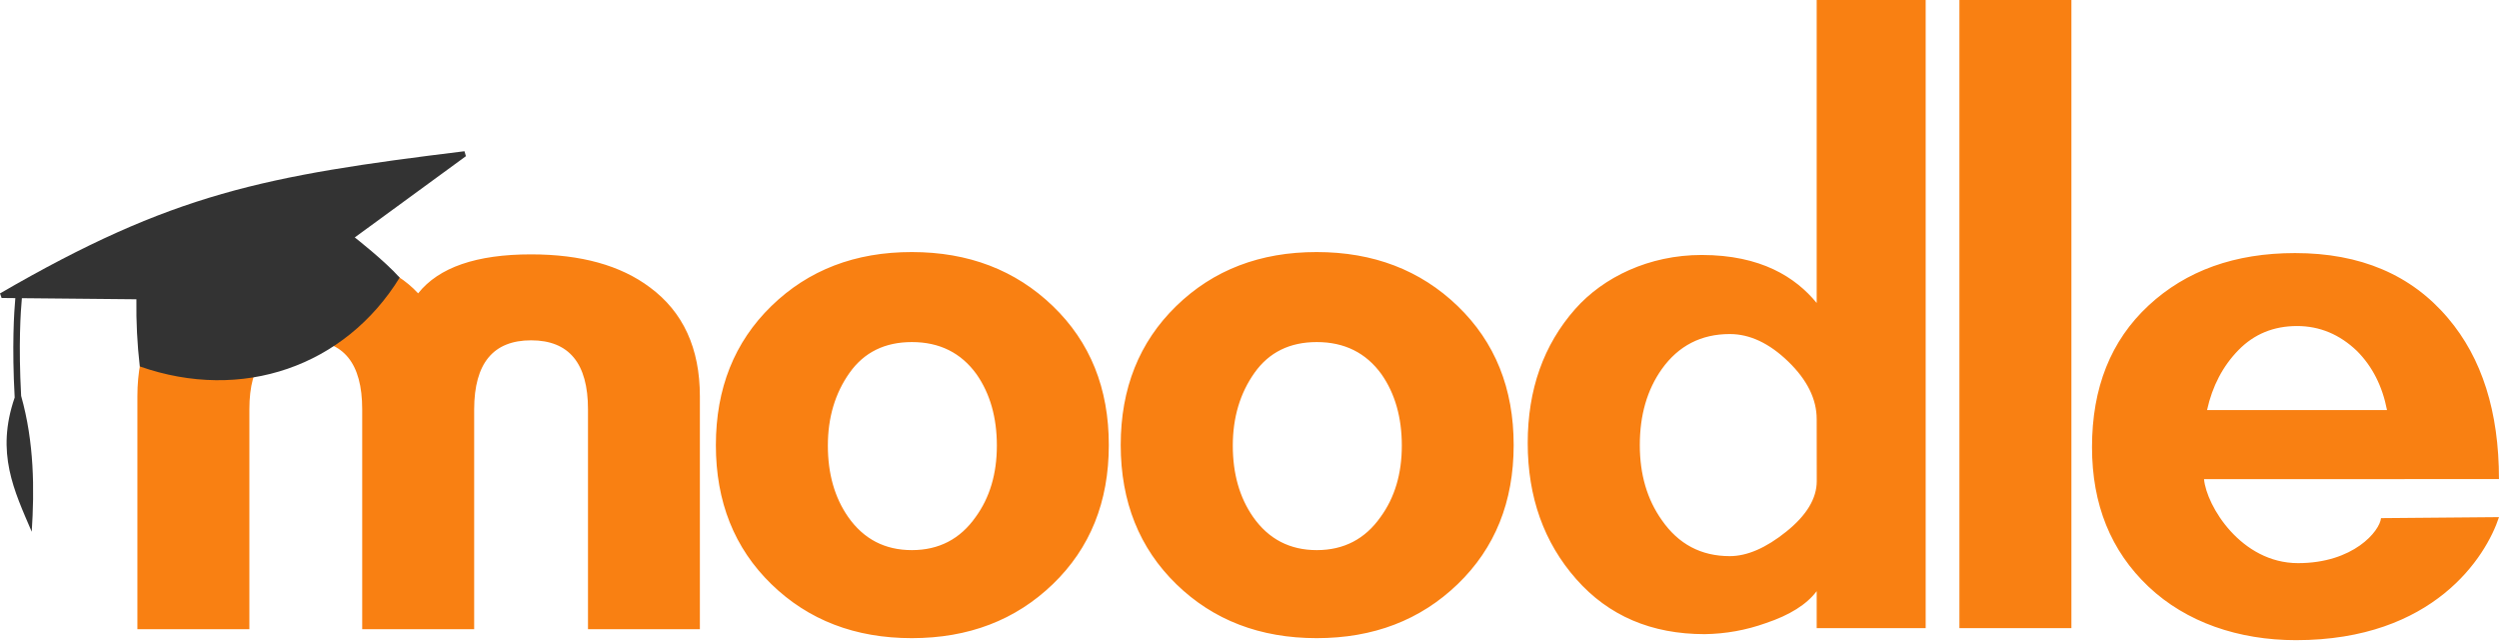
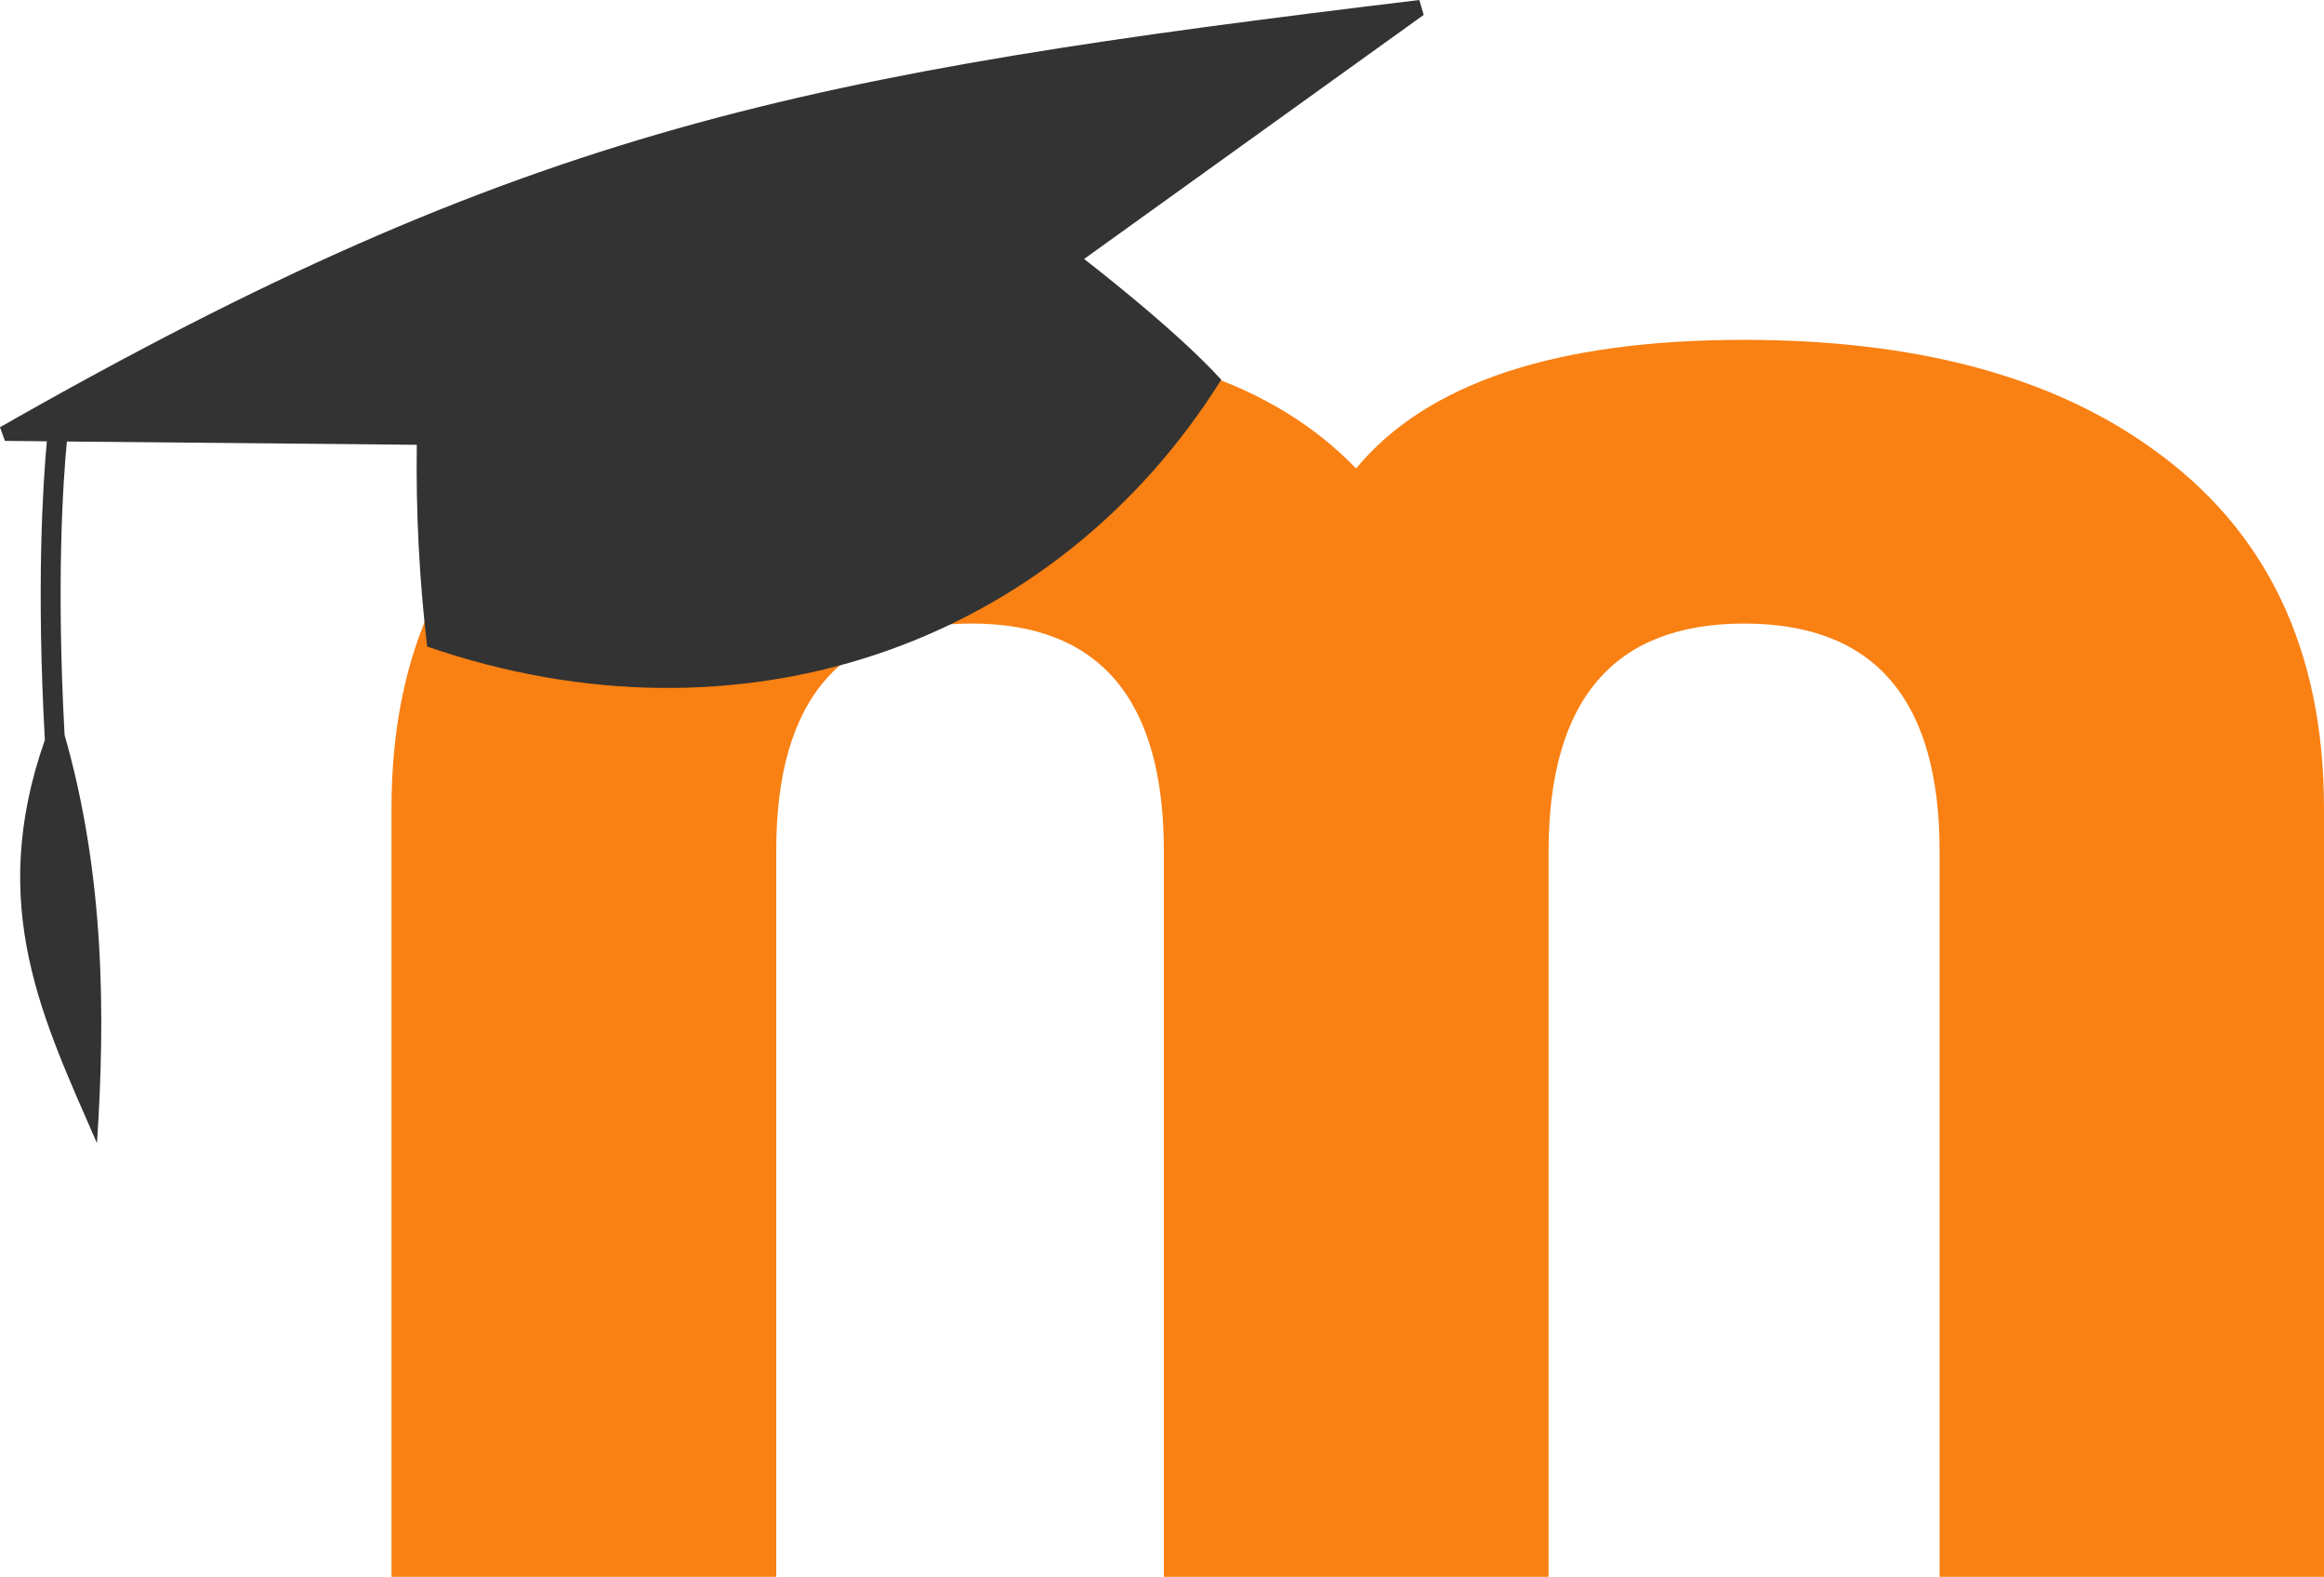
- <svg xmlns="http://www.w3.org/2000/svg" viewBox="0 0 1230.87 315.18">
-   <path fill="#f98012" d="M289.61 309.77V201.51q0-33.94-28-33.95t-28.06 33.95v108.26H178.4V201.51q0-33.94-27.57-33.95-28.05 0-28 33.95v108.26H67.67V195.12q0-35.43 24.6-53.63 21.66-16.25 58.56-16.25 37.41 0 55.12 19.19 15.26-19.19 55.62-19.19 36.9 0 58.54 16.25 24.6 18.19 24.61 53.63v114.65Zm675.49-.5V0h55.16v309.27Zm-70.3 0v-18.22q-7.39 9.84-25.11 15.76a92.81 92.81 0 0 1-30.05 5.41q-39.4 0-63.28-27.09t-23.89-67c0-26.25 7.76-48.3 23.4-66 13.85-15.65 36.35-26.59 62.29-26.59 29.22 0 46.28 11 56.64 23.63V0h53.68v309.27Zm0-102.92q0-14.78-14-28.33T852 164.47q-21.16 0-33.48 17.24-10.85 15.3-10.84 37.43 0 21.68 10.84 36.94 12.3 17.75 33.48 17.73 12.81 0 27.83-12.07t15-24.86ZM648.57 314.19q-41.87 0-69.19-26.59T552 219.14q0-41.83 27.34-68.45t69.19-26.59q41.85 0 69.44 26.59t27.58 68.45q0 41.88-27.58 68.46t-69.4 26.59Zm0-145.77q-19.94 0-30.65 15.1t-10.71 35.88q0 20.78 10 35.13 11.46 16.34 31.4 16.32T680 254.53q10.46-14.34 10.46-35.13t-10-35.13q-11.46-15.86-31.89-15.85ZM449.13 314.19q-41.86 0-69.2-26.59t-27.33-68.46q0-41.83 27.33-68.45t69.2-26.59q41.83 0 69.44 26.59t27.57 68.45q0 41.88-27.57 68.46t-69.44 26.59Zm0-145.77q-19.94 0-30.66 15.1t-10.71 35.88q0 20.78 10 35.13 11.46 16.34 31.41 16.32t31.39-16.32Q491 240.19 491 219.4t-10-35.13q-11.44-15.86-31.87-15.85Zm636.45 67.47c1.18 13.13 18.25 41.37 46.31 41.37 27.31 0 40.23-15.77 40.87-22.16l58.11-.5c-6.34 19.39-32.1 60.58-100 60.58-28.24 0-54.08-8.79-72.64-26.35s-27.82-40.45-27.82-68.7q0-43.83 27.82-69.68t72.16-25.85q48.25 0 75.34 32 25.13 29.53 25.12 79.28Zm90.13-34c-2.3-11.83-7.23-21.49-14.77-29.06q-12.82-12.3-29.55-12.31-17.25 0-28.82 11.82t-15.5 29.55Z" />
-   <path fill="#333" d="m174.74 116.9 54.74-40-.7-2.44C130 86.57 85.08 95.15 0 144.47l.79 2.24 6.76.07c-.62 6.81-1.7 23.64-.32 48.95-9.44 27.32-.24 45.88 8.4 66.07 1.37-21 1.23-44-5.22-66.89-1.35-25.14-.24-41.67.37-48.1l56.4.54a258 258 0 0 0 1.67 33.06c50.4 17.71 101.09-.06 128-43.72-7.47-8.37-22.11-19.79-22.11-19.79Z" />
+ <svg xmlns="http://www.w3.org/2000/svg" viewBox="22.837 95.908 454.327 308.184" width="454.327px" height="308.184px">
+   <g transform="matrix(1, 0, 0, 1, 2.211487, -4.836014)" id="object-0">
+     <path fill="#f98012" d="M 399.805 408.928 L 399.805 267.093 C 399.805 237.449 387.076 222.623 361.624 222.613 C 336.169 222.604 323.412 237.43 323.359 267.093 L 323.359 408.928 L 248.154 408.928 L 248.154 267.093 C 248.154 237.449 235.624 222.623 210.561 222.613 C 185.062 222.613 172.333 237.44 172.379 267.093 L 172.379 408.928 L 97.162 408.928 L 97.162 258.719 C 97.162 227.777 108.344 204.355 130.708 188.457 C 150.399 174.263 177.016 167.168 210.561 167.168 C 244.569 167.168 269.622 175.548 285.725 192.309 C 299.596 175.548 324.876 167.168 361.567 167.168 C 395.112 167.168 421.723 174.263 441.393 188.457 C 463.757 204.345 474.945 227.767 474.952 258.719 L 474.952 408.928 L 399.805 408.928 Z" style="stroke-width: 0.406;" />
+     <path fill="#333" d="M 232.556 151.36 L 298.949 103.654 L 298.098 100.744 C 178.294 115.188 123.814 125.421 20.625 184.24 L 21.584 186.912 L 29.783 186.997 C 29.03 195.118 27.722 215.191 29.395 245.375 C 17.944 277.959 29.105 300.094 39.582 324.175 C 41.244 299.127 41.075 271.696 33.252 244.397 C 31.616 214.416 32.959 194.701 33.7 187.033 L 102.106 187.675 C 101.92 200.849 102.597 214.02 104.129 227.105 C 165.257 248.226 226.736 227.035 259.373 174.962 C 250.314 164.98 232.556 151.36 232.556 151.36 Z" style="stroke-width: 0.406;" />
+   </g>
</svg>
